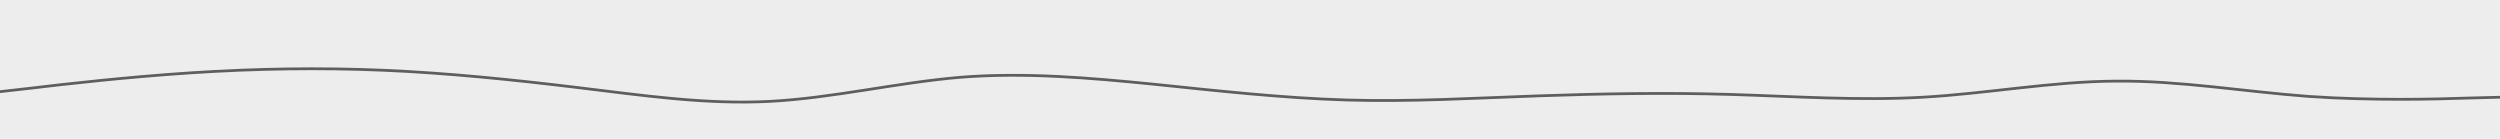
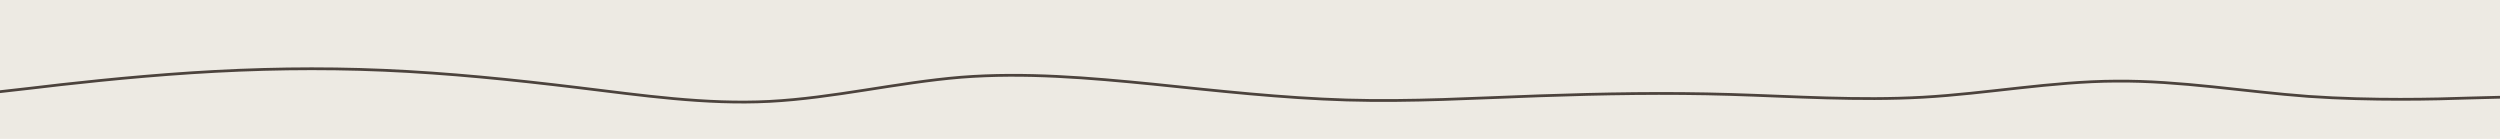
<svg xmlns="http://www.w3.org/2000/svg" id="visual" viewBox="0 0 900 50" width="900" height="50" version="1.1">
-   <rect x="0" y="0" width="900" height="50" fill="#ededed" />
-   <path d="M0 33L11.5 31.7C23 30.3 46 27.7 69 26.2C92 24.7 115 24.3 138.2 25.3C161.3 26.3 184.7 28.7 207.8 31.5C231 34.3 254 37.7 277 36.5C300 35.3 323 29.7 346 27.8C369 26 392 28 415.2 30.3C438.3 32.7 461.7 35.3 484.8 36C508 36.7 531 35.3 554 34.5C577 33.7 600 33.3 623 34C646 34.7 669 36.3 692.2 35C715.3 33.7 738.7 29.3 761.8 29.2C785 29 808 33 831 34.7C854 36.3 877 35.7 888.5 35.3L900 35" fill="none" stroke="#5e5e5e" stroke-width="1" stroke-linecap="round" stroke-linejoin="miter" />
+   <rect x="0" y="0" width="900" height="50" fill="#EDEAE3" />
+   <path d="M0 33L11.5 31.7C23 30.3 46 27.7 69 26.2C92 24.7 115 24.3 138.2 25.3C161.3 26.3 184.7 28.7 207.8 31.5C231 34.3 254 37.7 277 36.5C300 35.3 323 29.7 346 27.8C369 26 392 28 415.2 30.3C438.3 32.7 461.7 35.3 484.8 36C508 36.7 531 35.3 554 34.5C577 33.7 600 33.3 623 34C646 34.7 669 36.3 692.2 35C715.3 33.7 738.7 29.3 761.8 29.2C785 29 808 33 831 34.7C854 36.3 877 35.7 888.5 35.3L900 35" fill="none" stroke="#4C433D" stroke-width="1" stroke-linecap="round" stroke-linejoin="miter" />
</svg>
